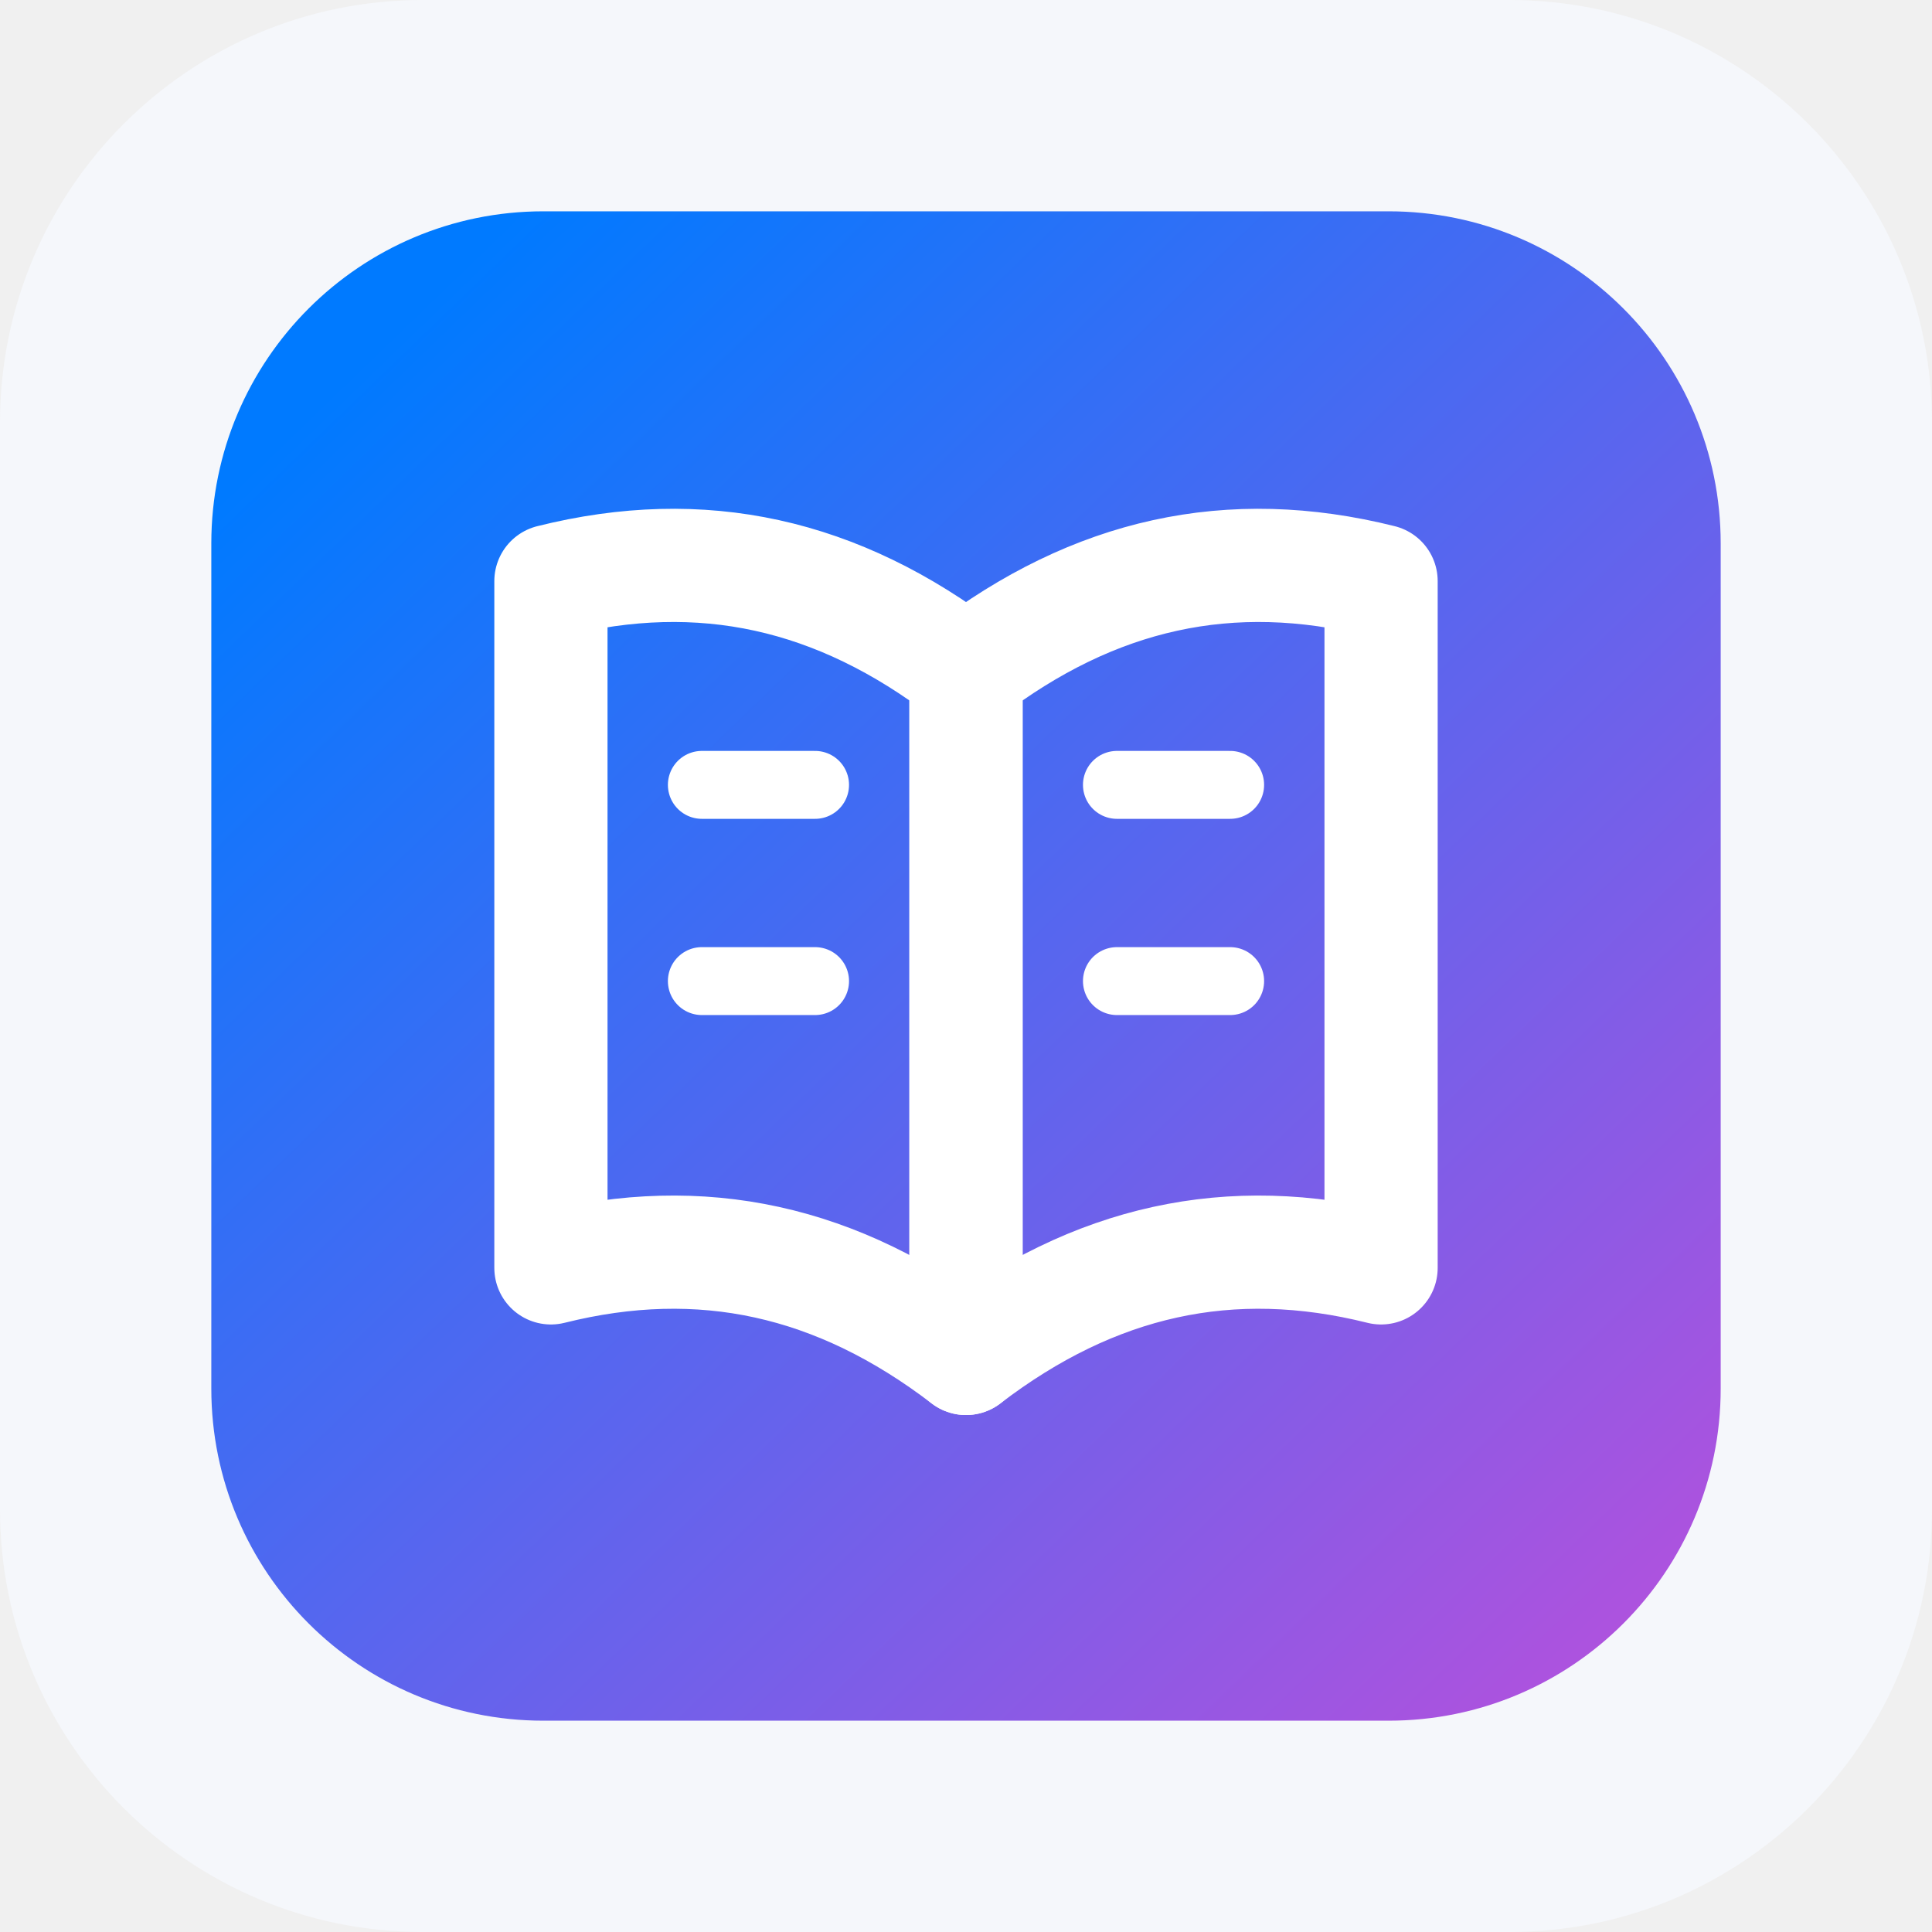
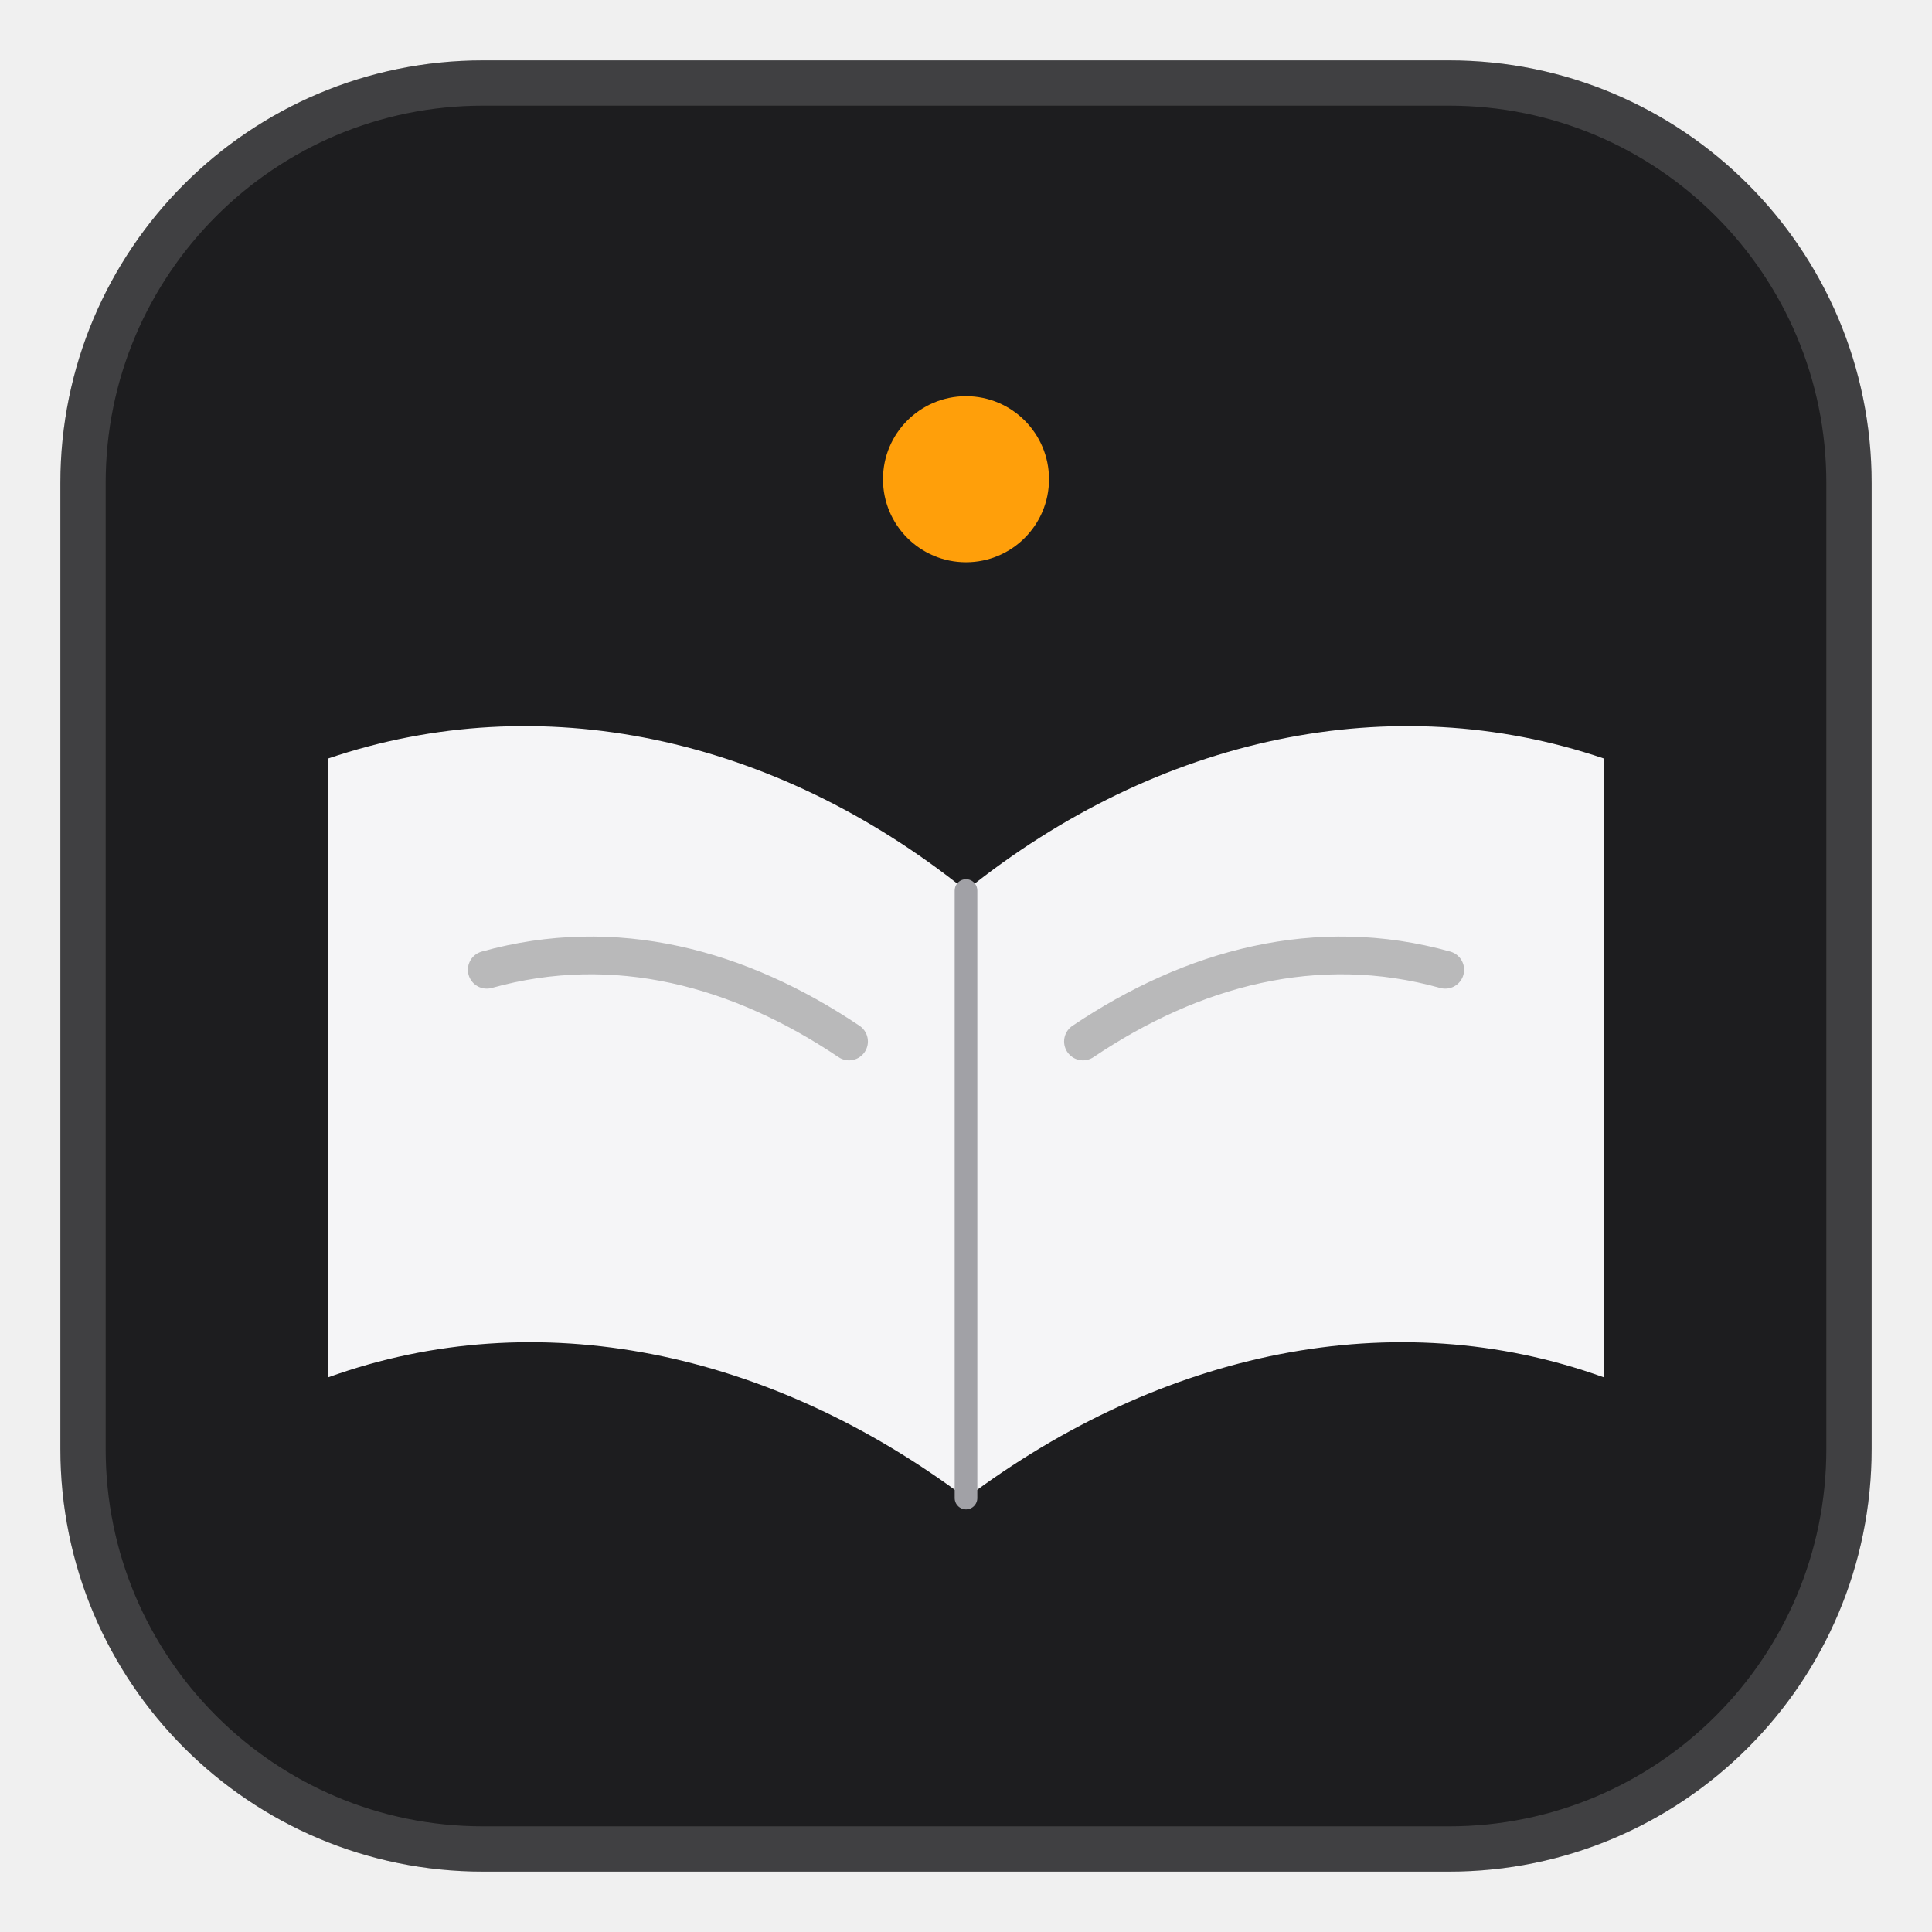
- <svg xmlns="http://www.w3.org/2000/svg" width="256" height="256" viewBox="0 0 256 256" fill="none">
-   <rect width="256" height="256" rx="56" fill="#F5F7FB" />
-   <rect x="28" y="28" width="200" height="200" rx="44" fill="url(#paint0_linear)" />
-   <path d="M73 77C93 72 111 76 128 89V180C111 167 93 163 73 168V77Z" stroke="white" stroke-width="15" stroke-linecap="round" stroke-linejoin="round" />
-   <path d="M183 77C163 72 145 76 128 89V180C145 167 163 163 183 168V77Z" stroke="white" stroke-width="15" stroke-linecap="round" stroke-linejoin="round" />
-   <path d="M93 104H108" stroke="white" stroke-width="9" stroke-linecap="round" />
-   <path d="M148 104H163" stroke="white" stroke-width="9" stroke-linecap="round" />
-   <path d="M93 130H108" stroke="white" stroke-width="9" stroke-linecap="round" />
-   <path d="M148 130H163" stroke="white" stroke-width="9" stroke-linecap="round" />
-   <defs>
-     <linearGradient id="paint0_linear" x1="48" y1="48" x2="214" y2="220" gradientUnits="userSpaceOnUse">
-       <stop stop-color="#007AFF" />
-       <stop offset="1" stop-color="#AF52DE" />
-     </linearGradient>
-   </defs>
+ <svg xmlns="http://www.w3.org/2000/svg" width="1024" height="1024" viewBox="0 0 1024 1024" fill="none">
+   <rect x="32" y="32" width="960" height="960" rx="224" fill="#1D1D1F" />
+   <rect x="44" y="44" width="936" height="936" rx="212" stroke="#FFFFFF" stroke-opacity="0.16" stroke-width="24" />
+   <circle cx="512" cy="254" r="44" fill="#FF9F0A" />
+   <path d="M174 402C286 364 410 390 512 472V794C408 716 285 690 174 730V402Z" fill="#F5F5F7" />
+   <path d="M850 402C738 364 614 390 512 472V794C616 716 739 690 850 730V402Z" fill="#F5F5F7" />
+   <path d="M512 472V794" stroke="#A1A1A6" stroke-width="12" stroke-linecap="round" />
+   <path d="M258 514C326 495 392 513 450 552" stroke="#1D1D1F" stroke-opacity="0.28" stroke-width="20" stroke-linecap="round" />
+   <path d="M766 514C698 495 632 513 574 552" stroke="#1D1D1F" stroke-opacity="0.28" stroke-width="20" stroke-linecap="round" />
</svg>
